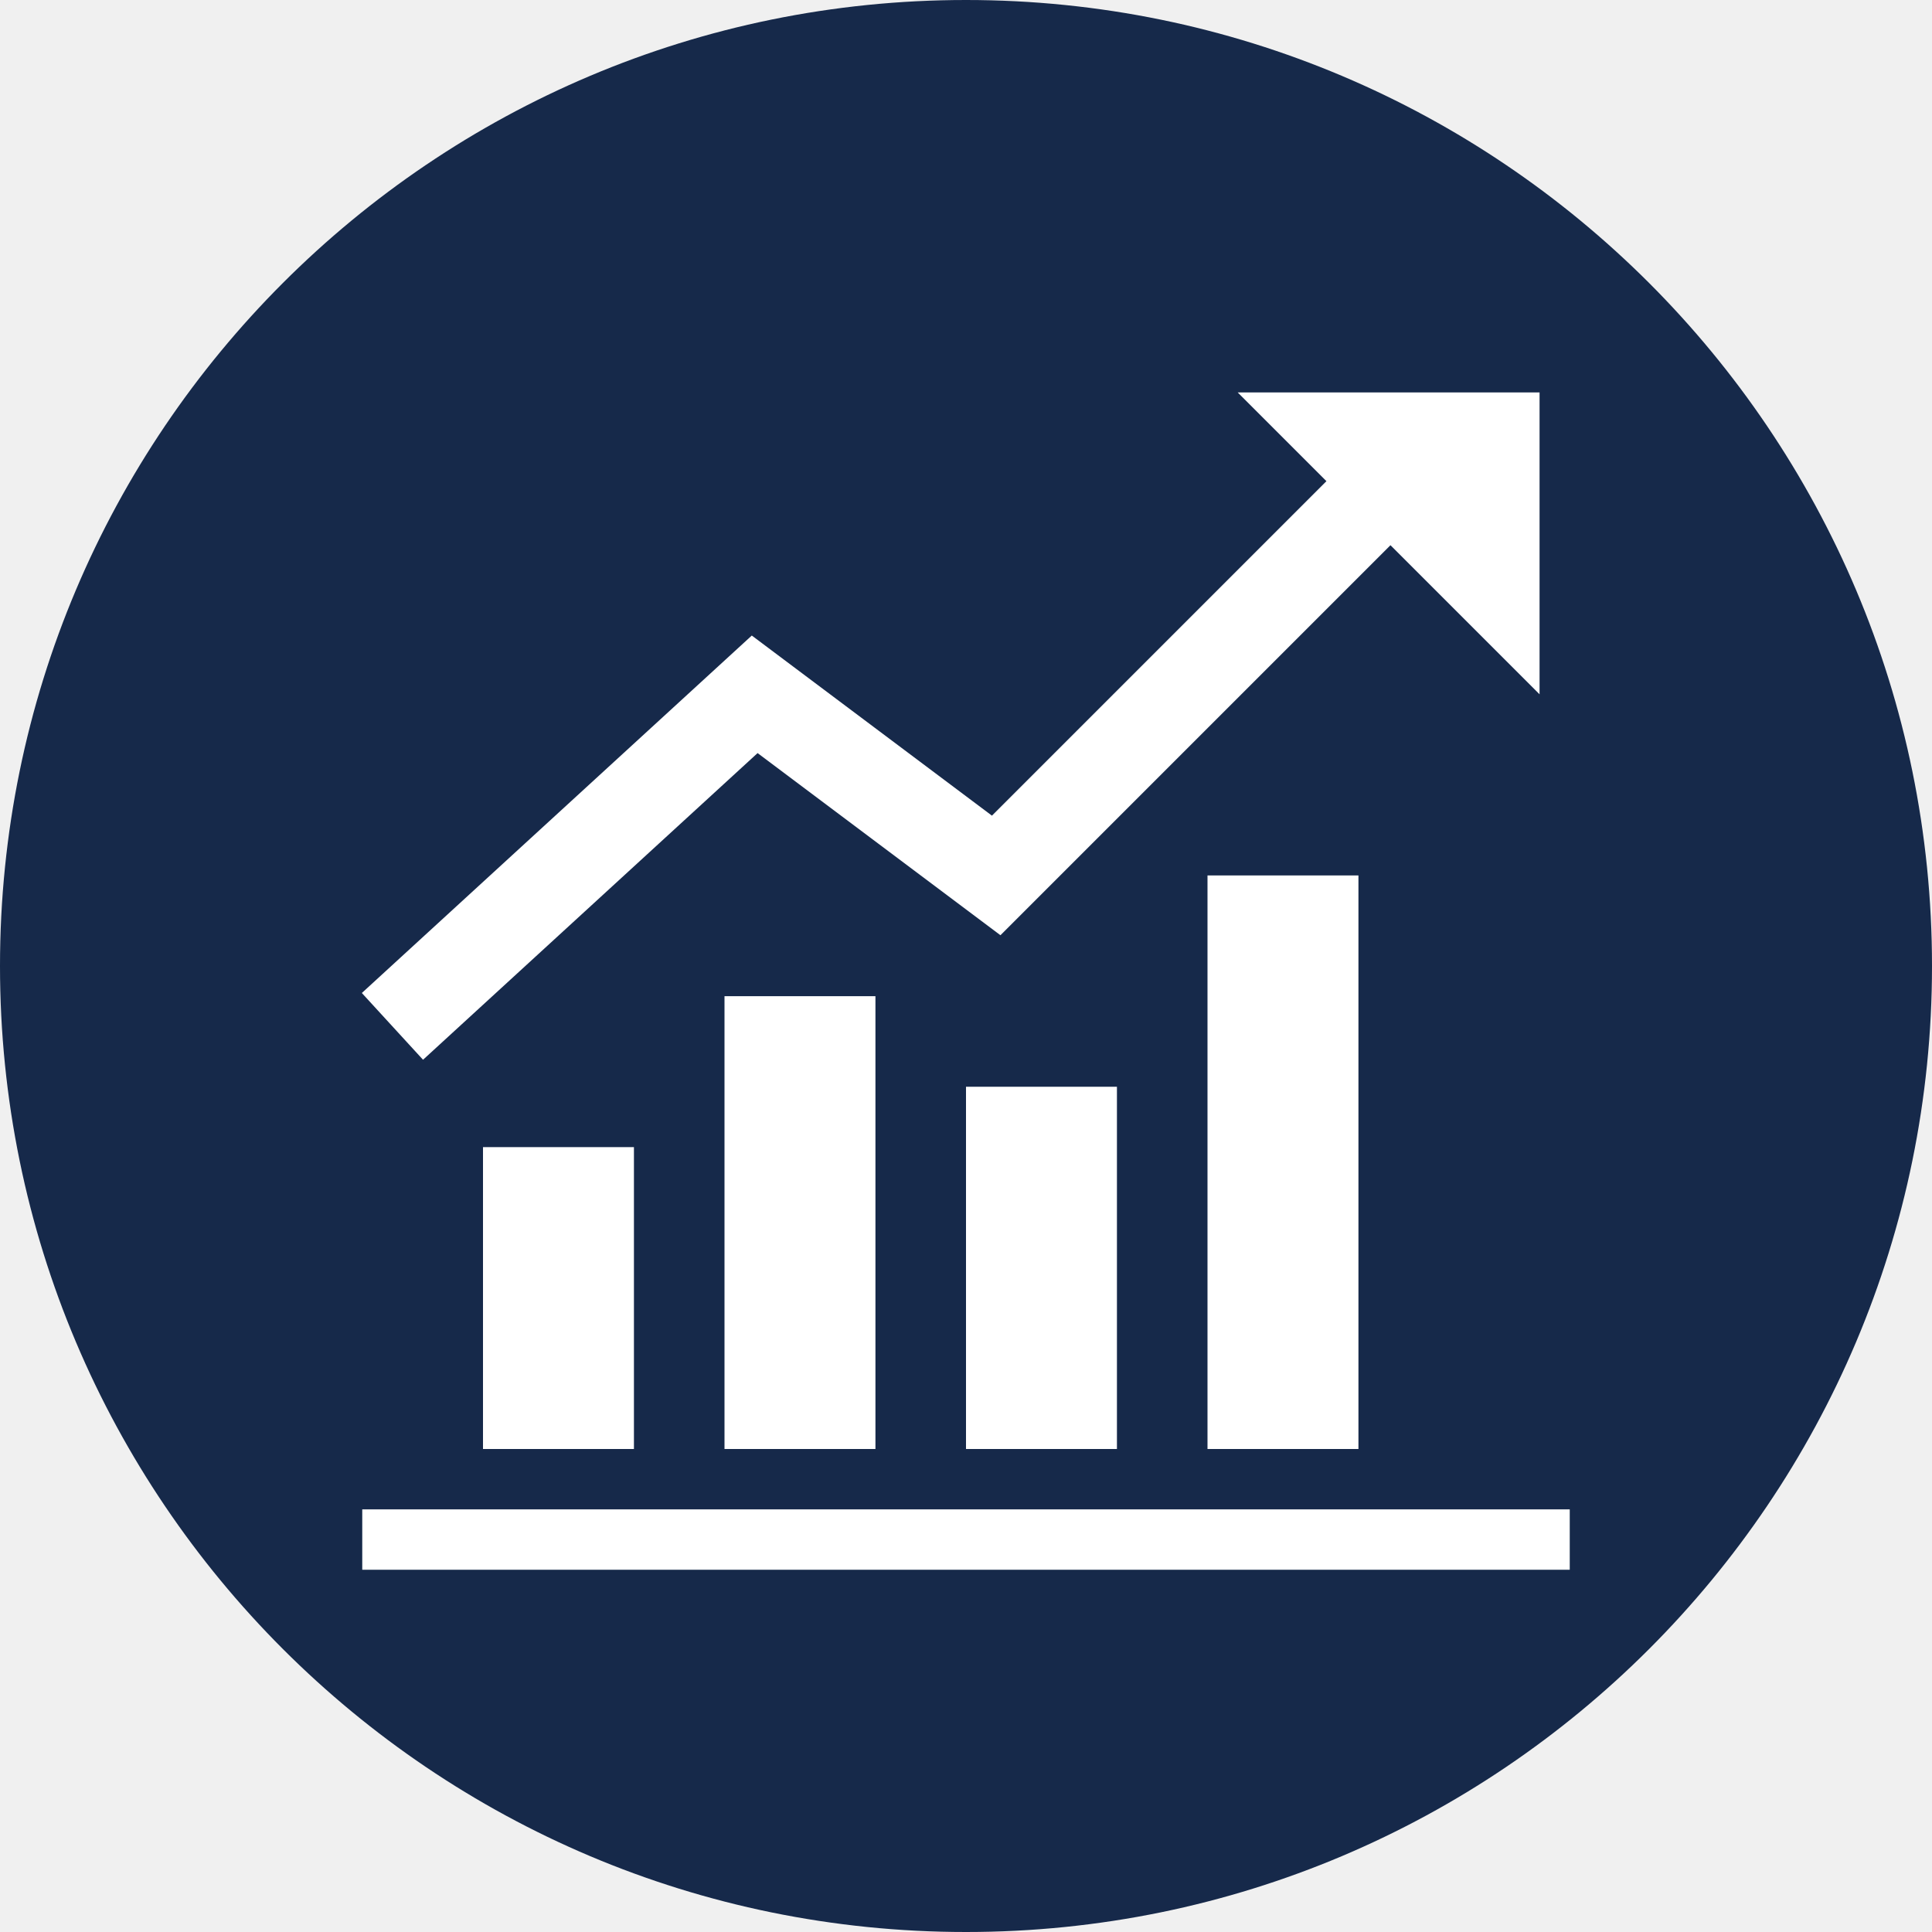
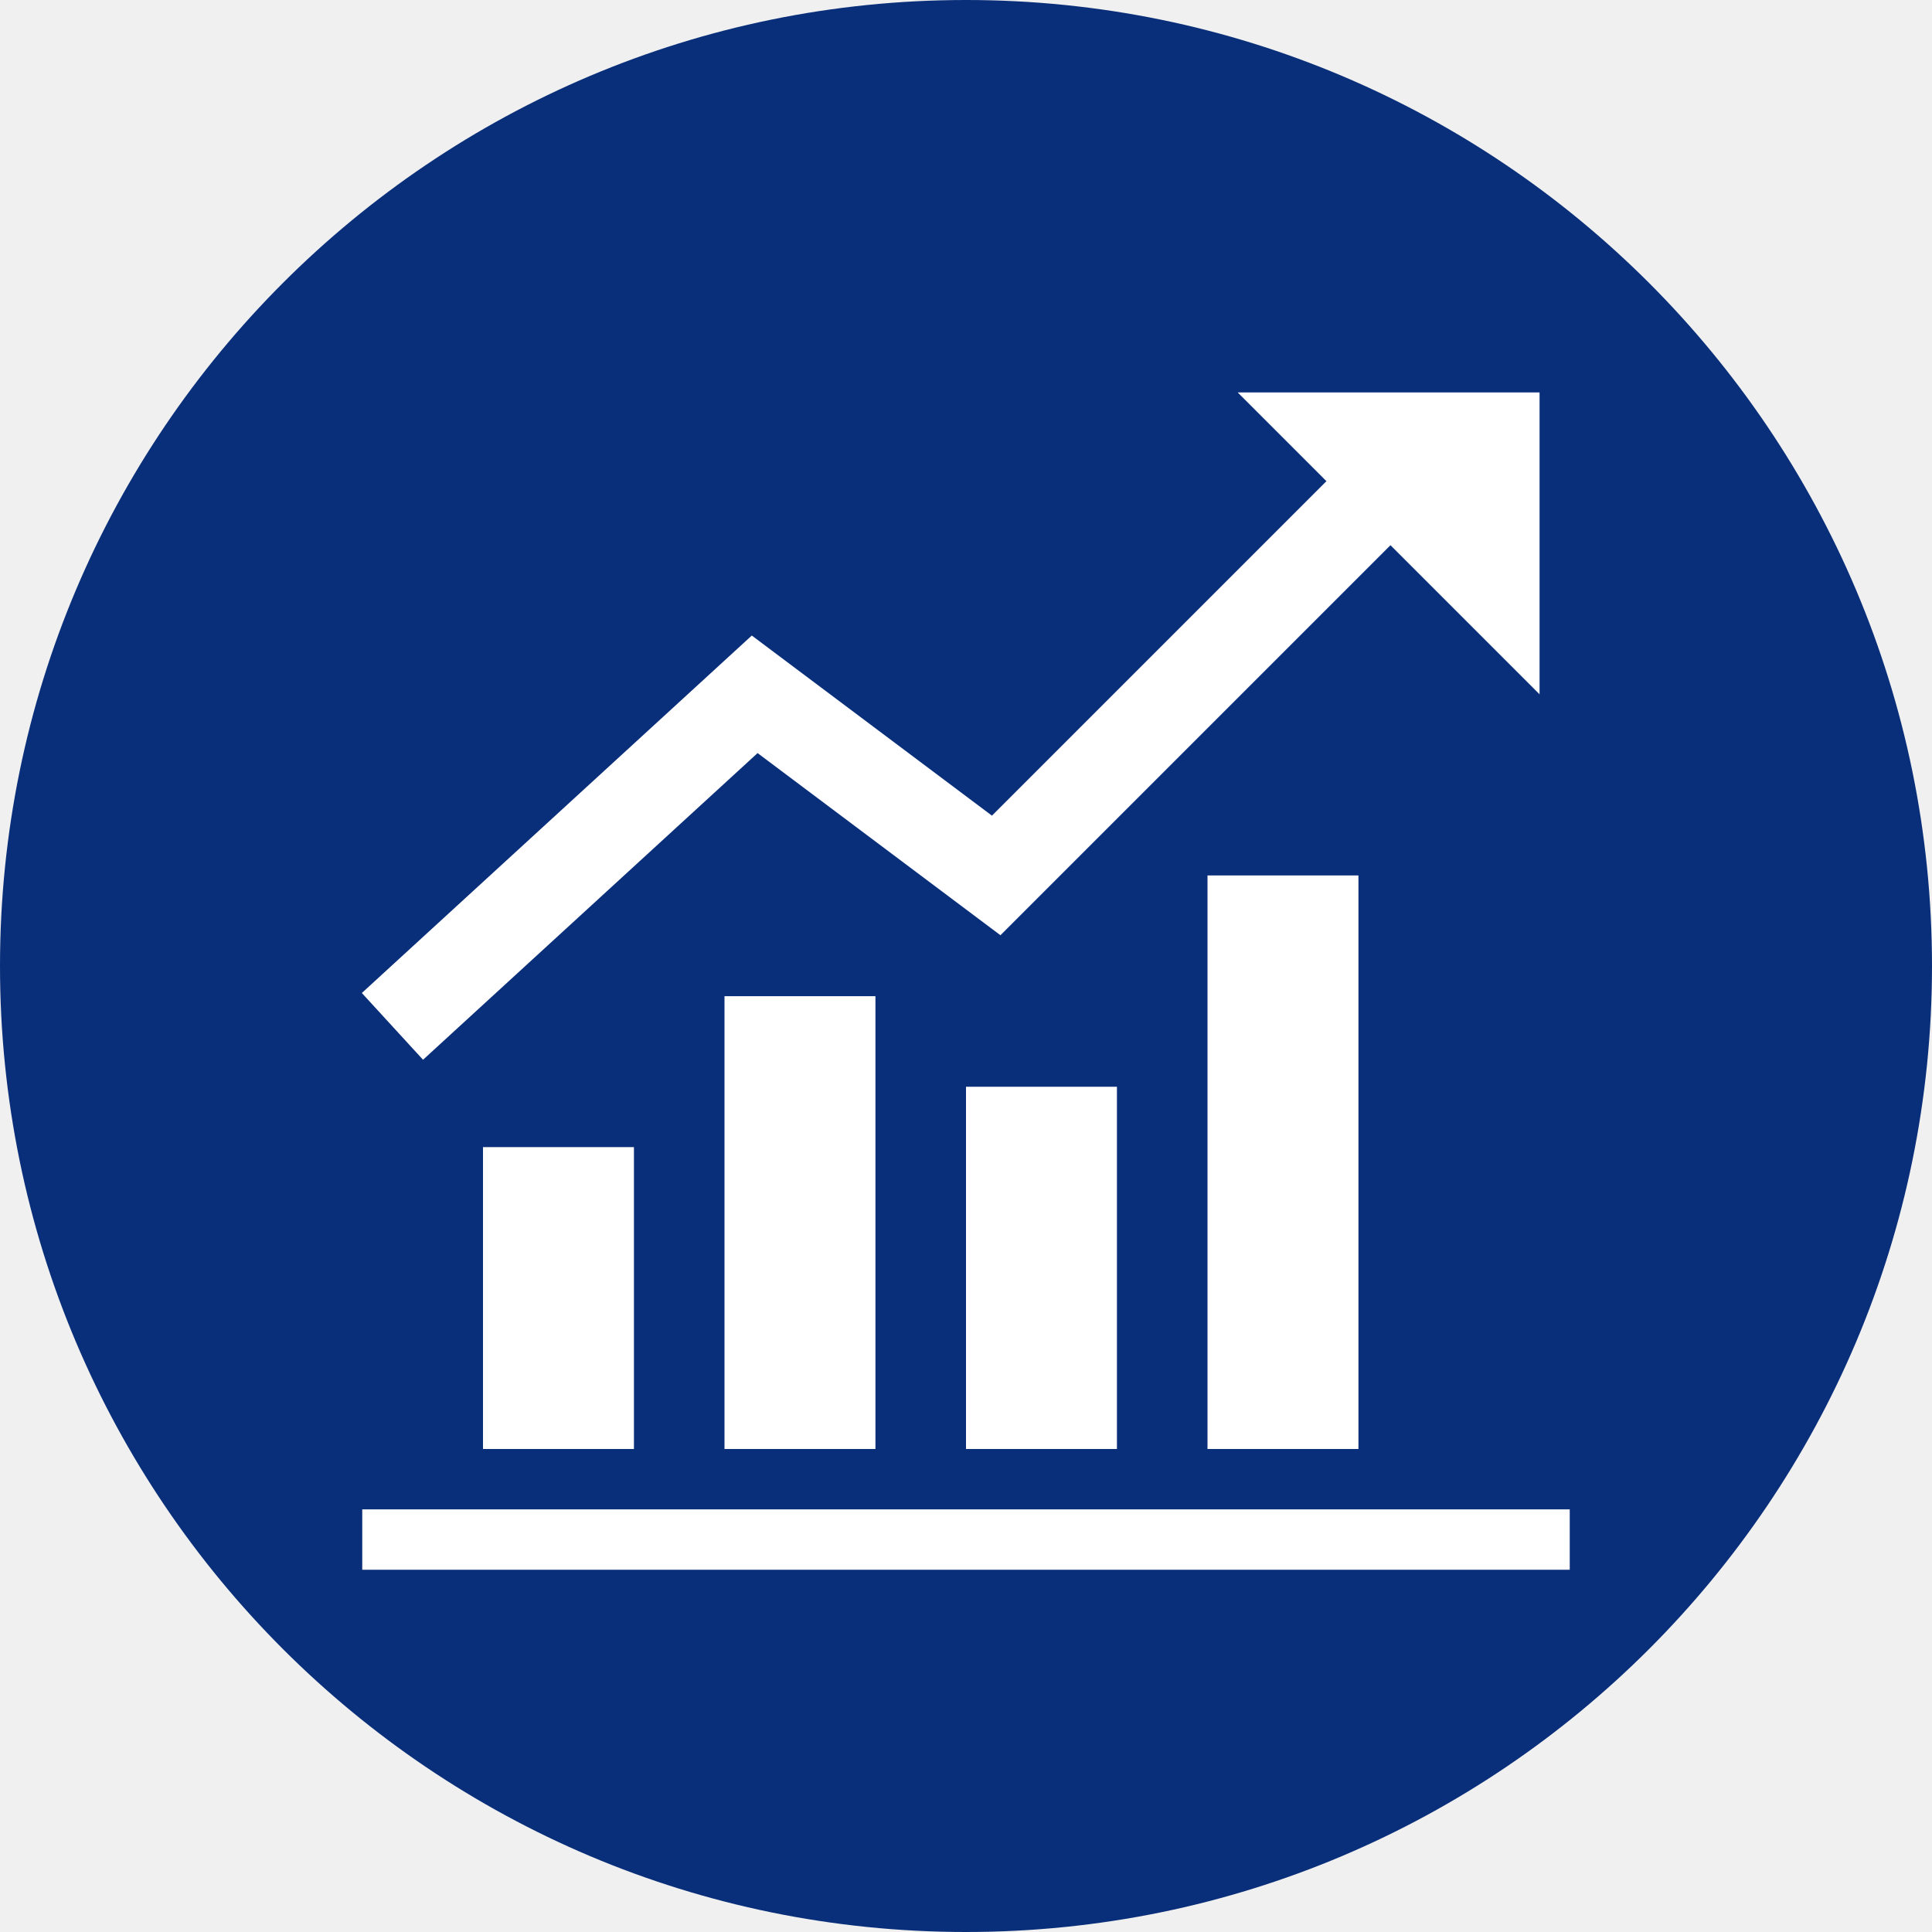
<svg xmlns="http://www.w3.org/2000/svg" viewBox="0 0 64 64" role="img" aria-label="Luis Osorio R. Contador Público">
-   <circle cx="32" cy="32" r="32" fill="#16294a" />
+   <circle cx="32" cy="32" r="32" fill="#0a2f7a" />
  <g fill="#fff">
    <rect x="16" y="38" width="5" height="10" />
    <rect x="24" y="33" width="5" height="15" />
    <rect x="32" y="36" width="5" height="12" />
    <rect x="40" y="29" width="5" height="19" />
    <rect x="12" y="50" width="40" height="2" />
  </g>
  <path d="M13 34 25 23l8 6 13-13" fill="none" stroke="#fff" stroke-width="3" />
  <path d="M41 13h10v10z" fill="#fff" />
</svg>
